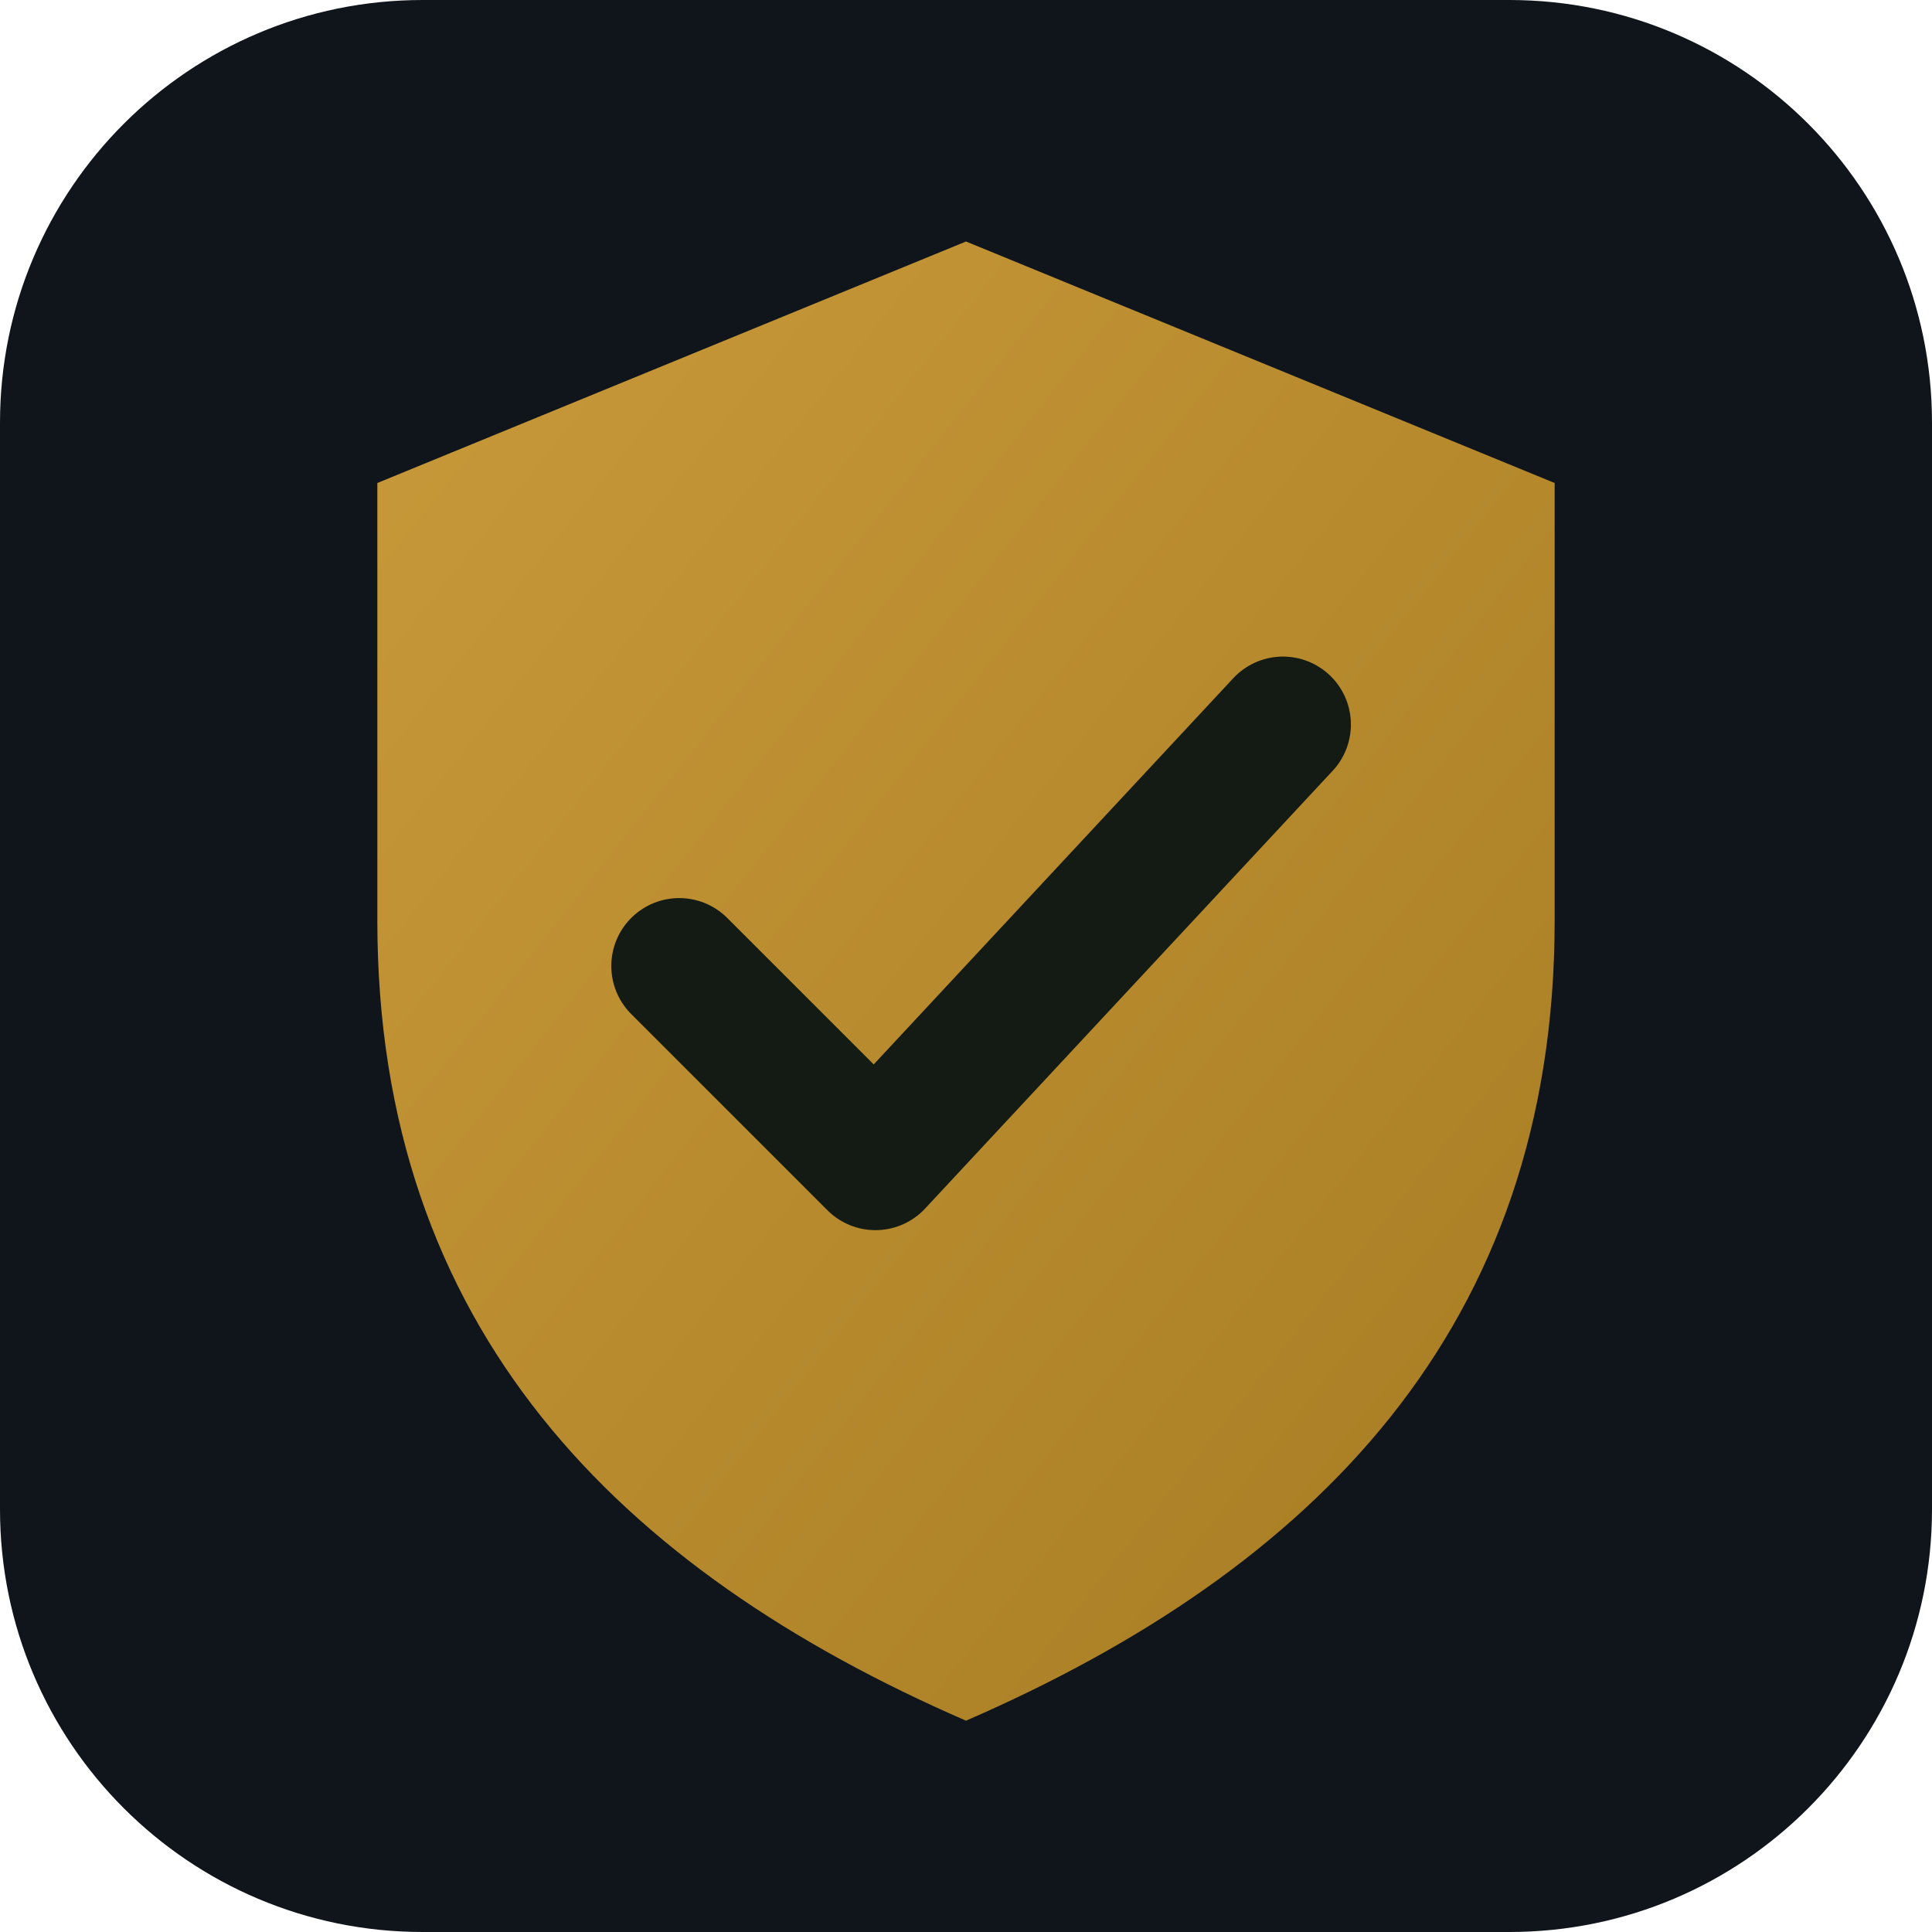
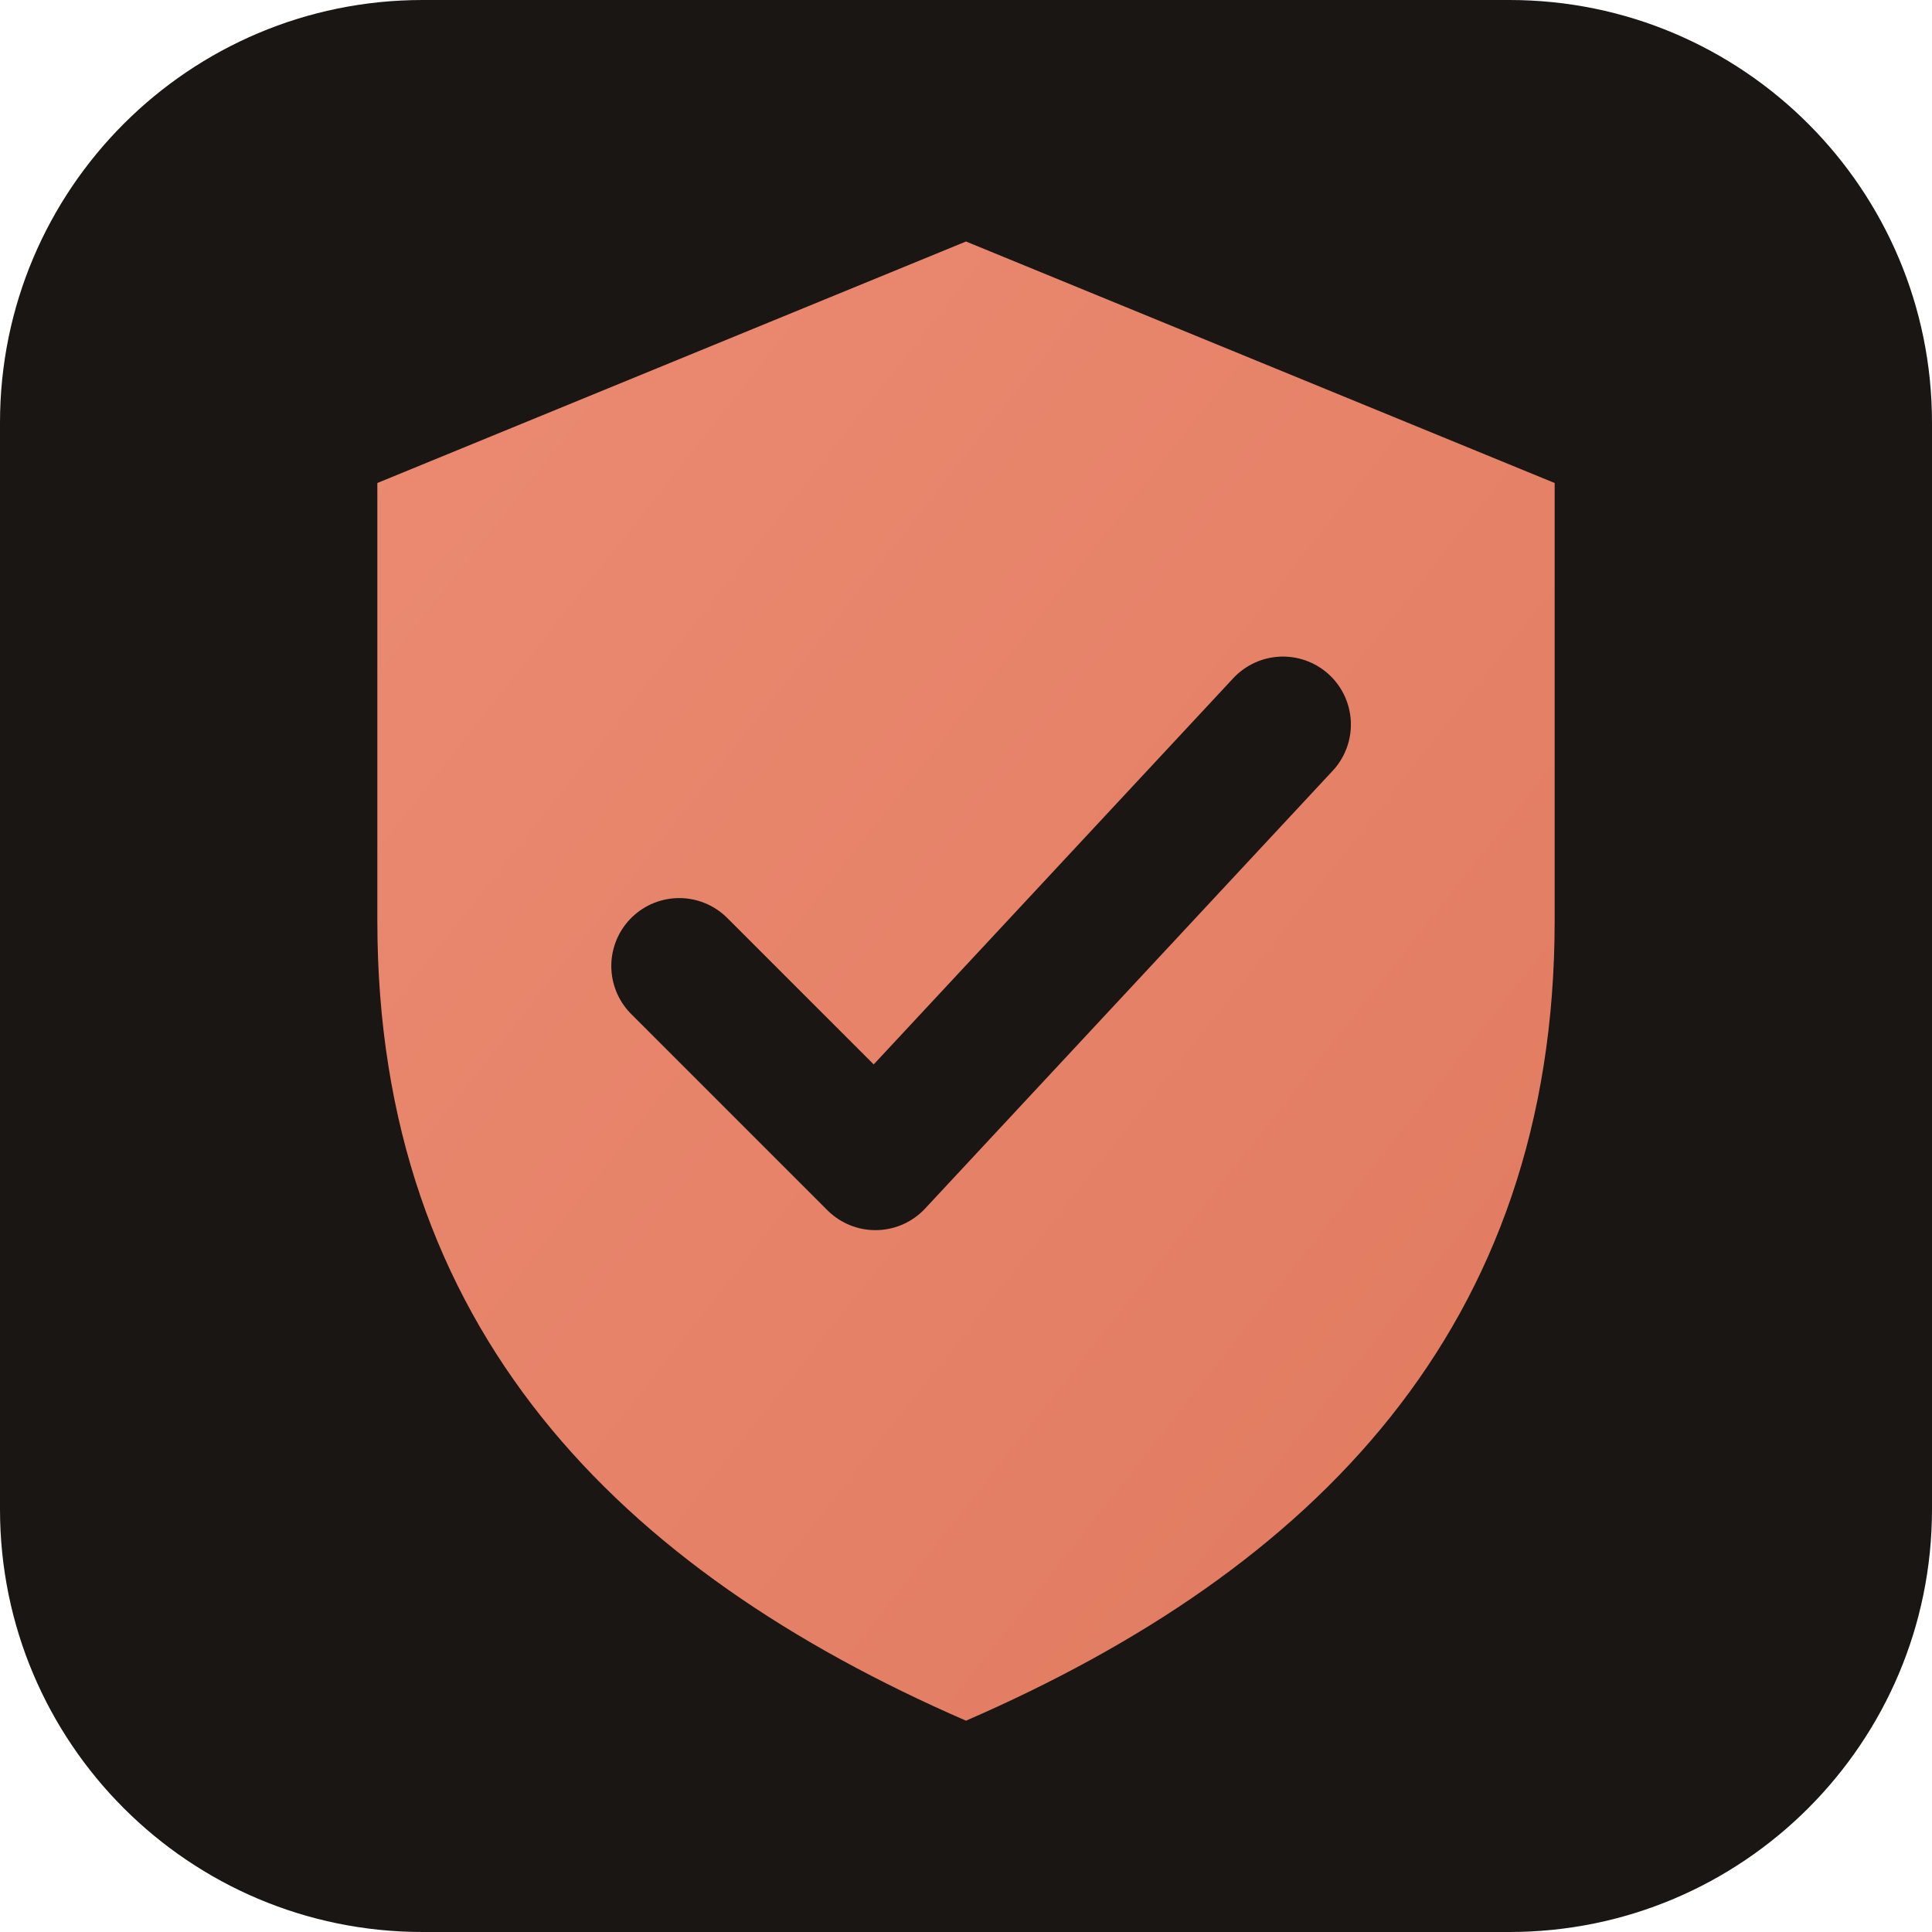
<svg xmlns="http://www.w3.org/2000/svg" viewBox="0 0 128 128">
  <defs>
    <linearGradient id="g" x1="0" y1="0" x2="1" y2="1">
-       <stop stop-color="#c99a3a" />
-       <stop offset="1" stop-color="#a67b22" />
+       <stop stop-color="#eb8b72" />
+       <stop offset="1" stop-color="#e07a5f" />
    </linearGradient>
  </defs>
-   <rect width="128" height="128" rx="28" fill="#10151c" />
+   <rect width="128" height="128" rx="28" fill="#1a1614" />
  <path d="M64 16 103 32v29c0 27-16 43-39 53C41 104 25 88 25 61V32z" fill="url(#g)" />
-   <path d="m45 64 13 13 27-29" fill="none" stroke="#141a14" stroke-linecap="round" stroke-linejoin="round" stroke-width="9" />
+   <path d="m45 64 13 13 27-29" fill="none" stroke="#1a1614" stroke-linecap="round" stroke-linejoin="round" stroke-width="9" />
</svg>
